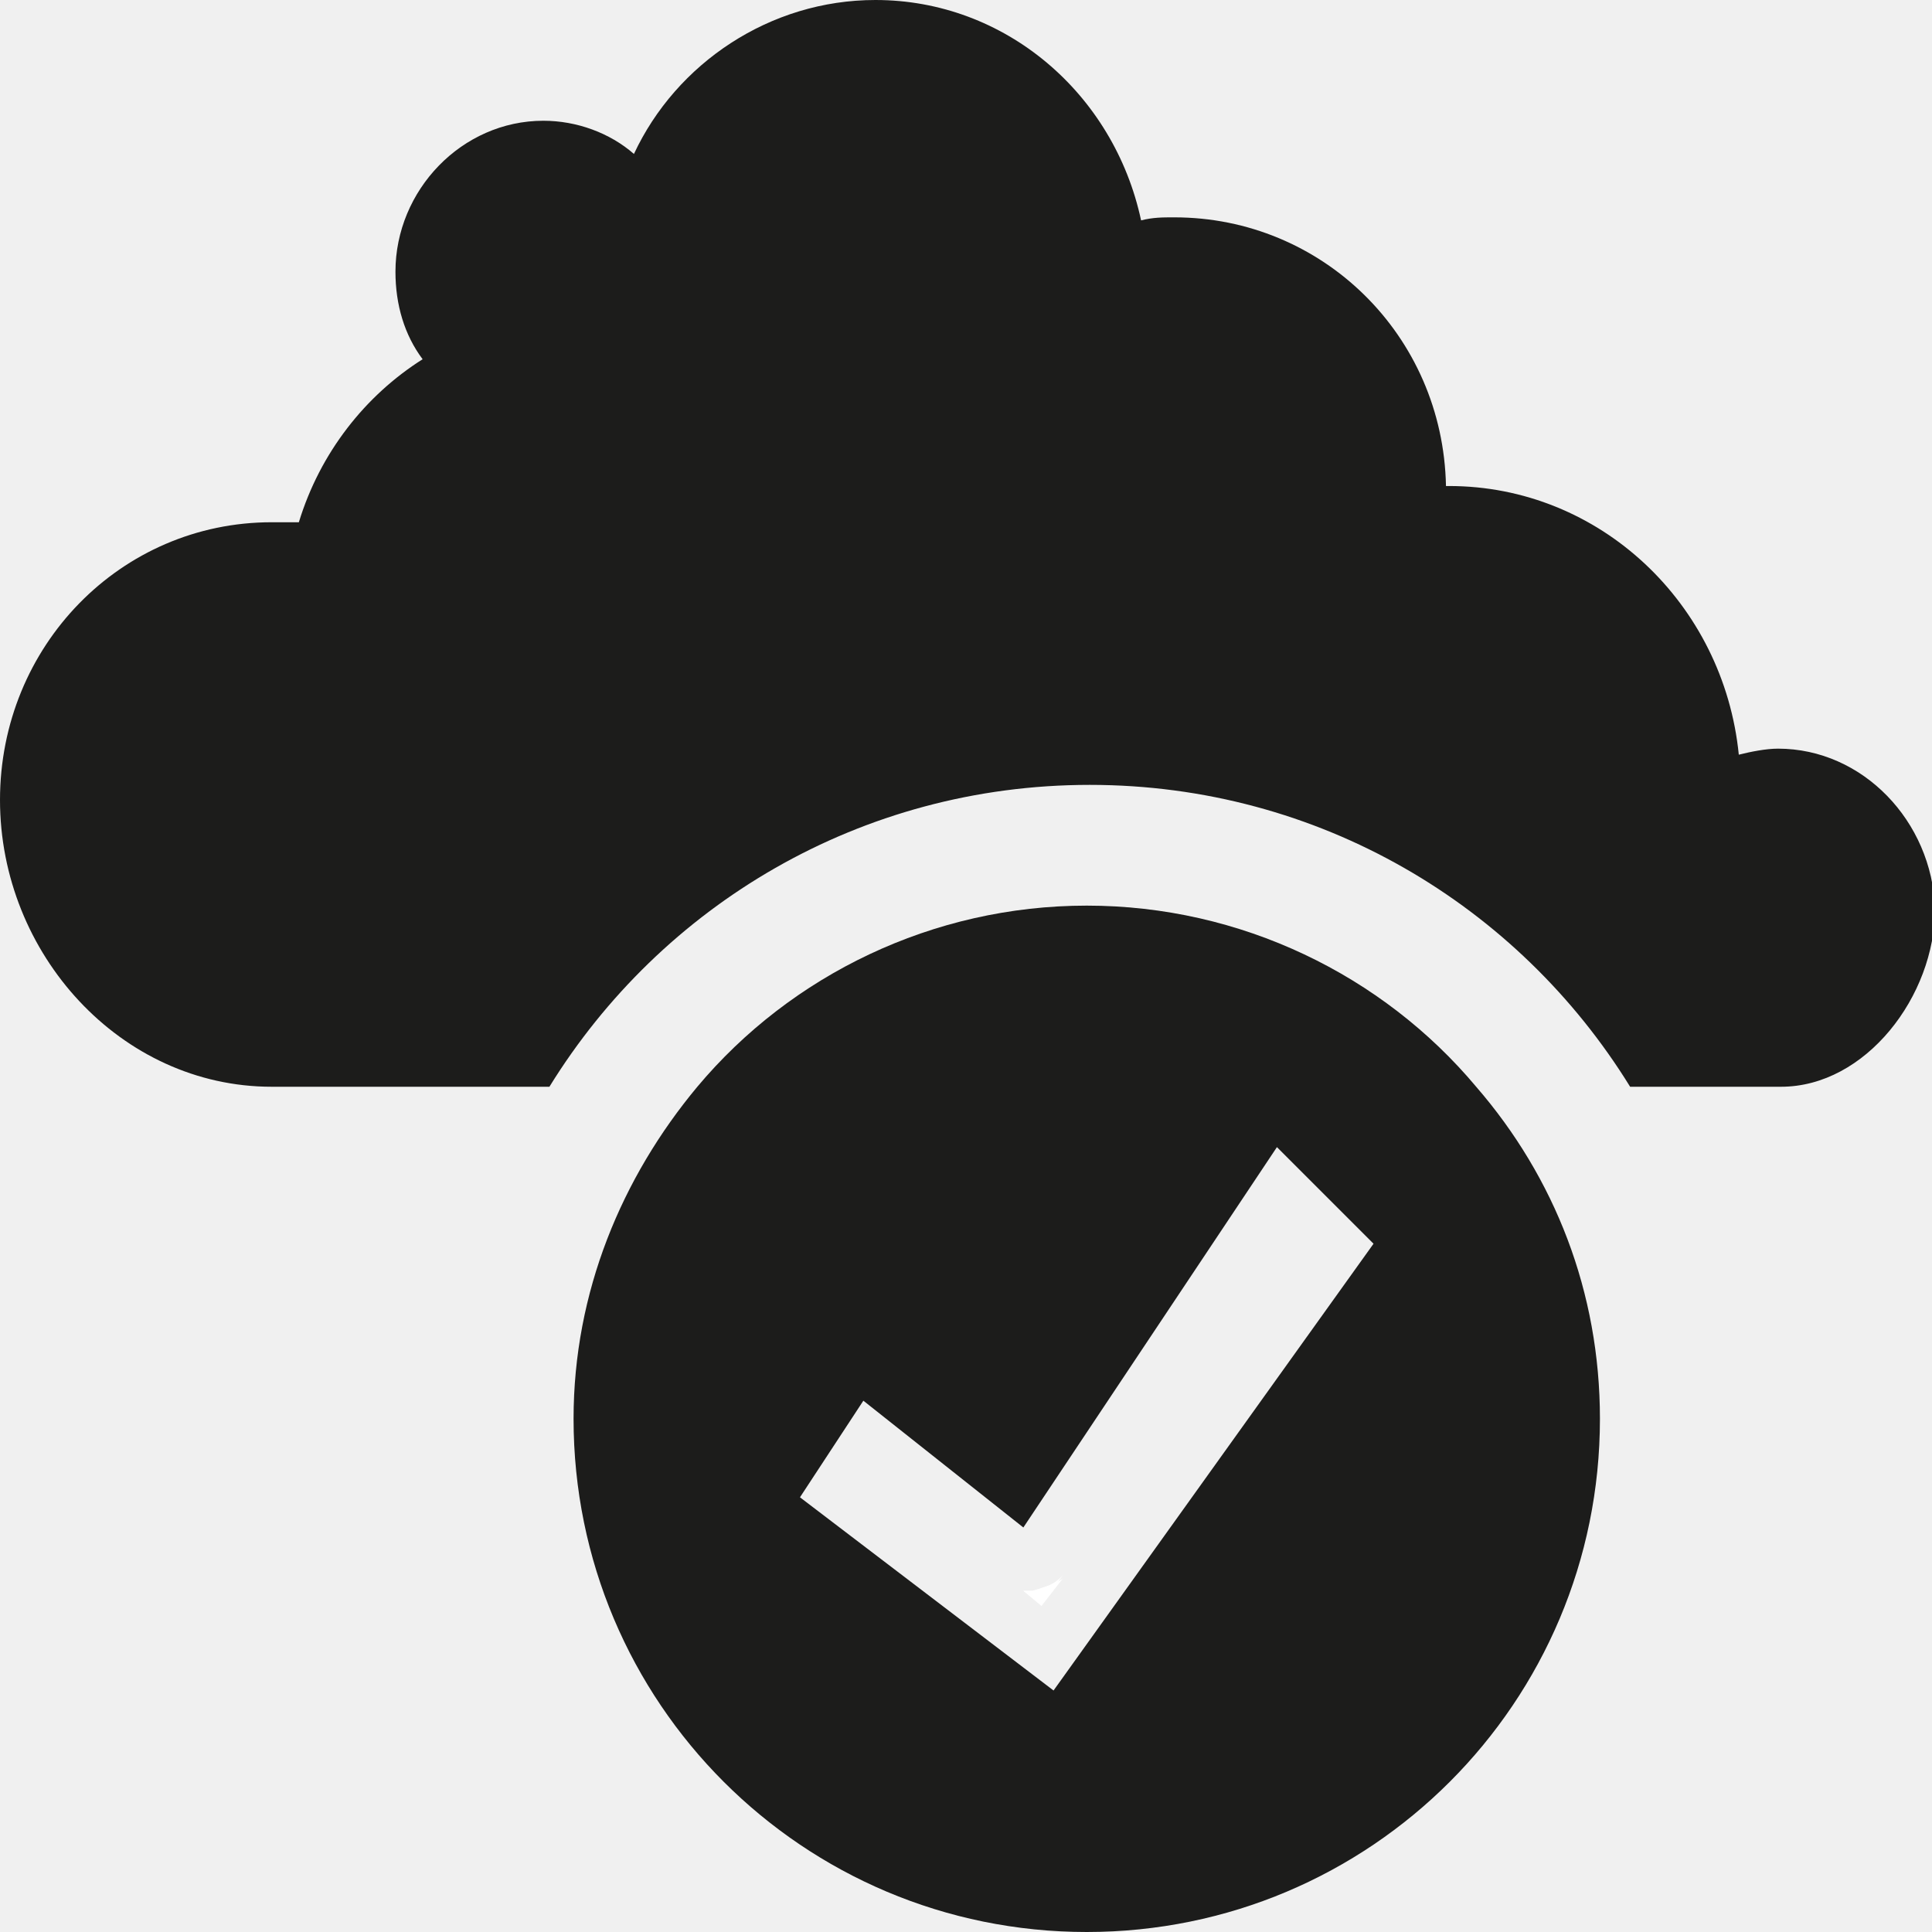
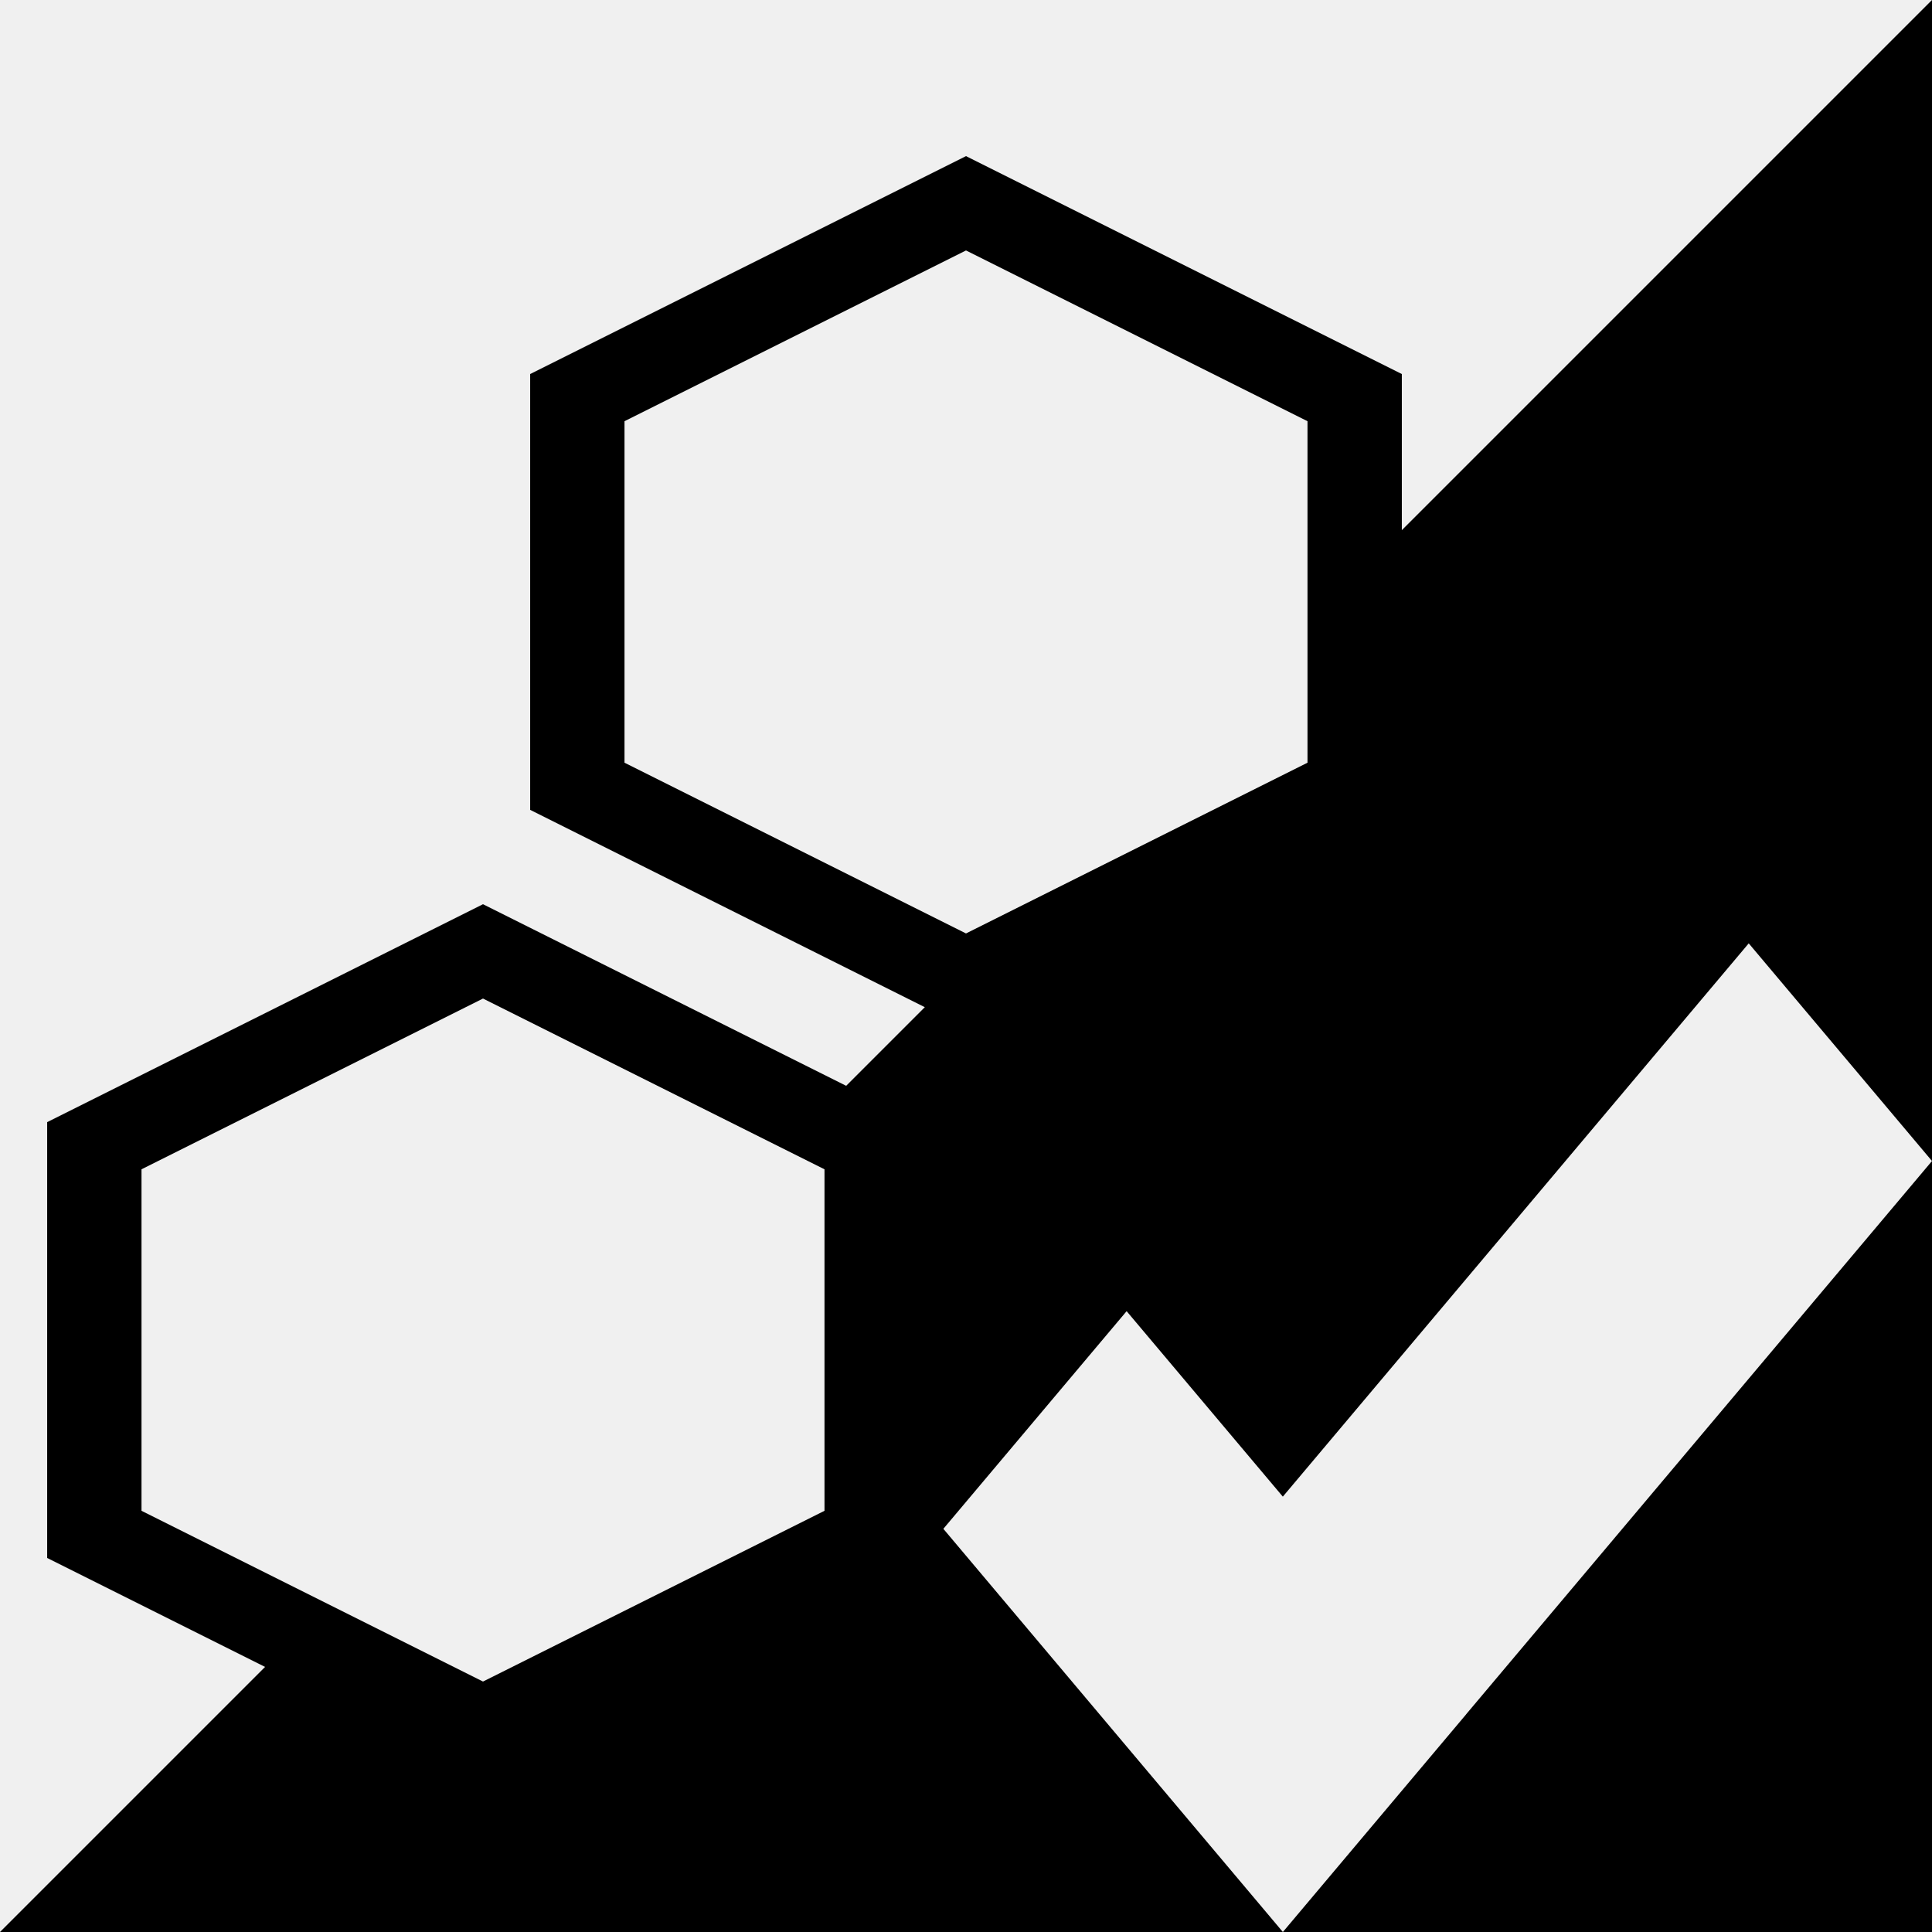
- <svg xmlns="http://www.w3.org/2000/svg" version="1.1" id="Ebene_1" x="0px" y="0px" viewBox="0 0 64 64" enable-background="new 0 0 64 64" xml:space="preserve">
-   <g>
-     <path fill="#1C1C1B" d="M58.9,24.8c-0.4,0-0.9,0.1-1.3,0.2c-0.5-5-4.6-8.9-9.6-8.9c0,0-0.1,0-0.1,0c-0.1-5-4.1-8.9-9-8.9   c-0.4,0-0.7,0-1.1,0.1C36.9,3.1,33.3,0,29,0c-3.5,0-6.6,2.1-8,5.1c-0.8-0.7-1.9-1.1-3-1.1c-2.7,0-4.9,2.3-4.9,5   c0,1.1,0.3,2.1,0.9,2.9c-1.9,1.2-3.4,3.1-4.1,5.4c-0.3,0-0.6,0-0.9,0c-5,0-9,4.1-9,9.2C0,31.6,4,36,9,36h9.2c3.7-6,10.3-10,17.9-10   s14.2,4,17.9,10h5c2.8,0,5.1-3,5.1-5.9C64,27.2,61.7,24.8,58.9,24.8z" />
-     <path fill="#1C1C1B" d="M48.9,36c-3.1-3.7-7.8-6-12.9-6s-9.8,2.3-12.9,6c-2.5,3-4.1,6.8-4.1,11c0,9.4,7.6,17,17,17s17-7.6,17-17   C53,42.8,51.5,39,48.9,36z M34.9,56l-8.4-6.4l2.1-3.2l5.3,4.2L42.3,38l3.2,3.2L34.9,56z" />
-     <path fill="#FFFFFF" d="M34.2,52.7c-0.1,0-0.2,0-0.3,0l0.6,0.5l0.7-0.9C34.9,52.5,34.5,52.6,34.2,52.7z" />
-     <path fill="#FFFFFF" d="M33.9,52.7c0.1,0,0.2,0,0.3,0c0.4-0.1,0.7-0.2,1-0.5l-0.7,0.9L33.9,52.7z" />
+ <svg xmlns="http://www.w3.org/2000/svg" version="1.1" preserveAspectRatio="xMidYMid meet" viewBox="0 0 1024 1024" width="1024" height="1024" id="svg50">
+   <defs id="defs10">
+     <path d="M512 82.75L281 198.25L281 429.25L512 544.75L743 429.25L743 198.25L512 82.75Z" id="b1gaSLawtT" />
+     <path d="M256 479.25L25 594.75L25 825.75L256 941.25L487 825.75L487 594.75L256 479.25Z" id="a6AXKf2m9a" />
+     <path d="M768 479.19L537 594.69L537 825.69L768 941.19L999 825.69L999 594.69L768 479.19Z" id="bLFcBzLIU" />
+     <path d="M512 132.75L331 223.25L331 404.25L512 494.75L693 404.25L693 223.25L512 132.75Z" id="c7J3iqruK" />
+     <path d="M256 529.25L75 619.75L75 800.75L256 891.25L437 800.75L437 619.75L256 529.25Z" id="b1mvLpew04" />
+     <path d="M768 529.25L587 619.75L587 800.75L768 891.25L949 800.75L949 619.75L768 529.25Z" id="caYxZX6TS" />
+     <path d="M775.76 785.8L775.77 785.81L725.72 845.25L633 735.14L683.05 675.7L725.71 726.35L852.95 575.25L903 634.69L775.76 785.8Z" id="f3yVtQZrzX" />
+     <path d="M791.76 801.8L791.77 801.81L741.72 861.25L649 751.14L699.05 691.7L741.71 742.35L868.95 591.25L919 650.69L791.76 801.8Z" id="aHBXCOe4I" />
+   </defs>
+   <path d="M 1024,0 743,281 V 198.25 L 512,82.75 281,198.25 v 231 L 490.166,533.834 448.5,575.5 256,479.25 25,594.75 v 231 L 140.5,883.5 0,1024 H 679.945 L 500,810.305 597.135,694.947 679.926,793.246 926.865,500 1024,615.357 Z m 0,615.357 -246.939,293.266 0.019,0.019 L 679.945,1024 H 1024 Z M 512,132.75 l 181,90.5 v 181 l -181,90.5 -181,-90.5 v -181 z m -256,396.5 181,90.5 v 181 l -181,90.5 -181,-90.5 v -181 z" style="fill:#000000;fill-opacity:1;stroke-width:4.789" id="path879" />
+   <g id="g48">
+     <g id="g46">
+       <g id="g14" />
+       <g id="g18" />
+       <g id="g22" />
+       <g id="g26" />
+       <g id="g30" />
+       <g id="g34" />
+       <g id="g44">
+         <g id="g38" />
+         <g id="g42" />
+       </g>
+     </g>
  </g>
</svg>
